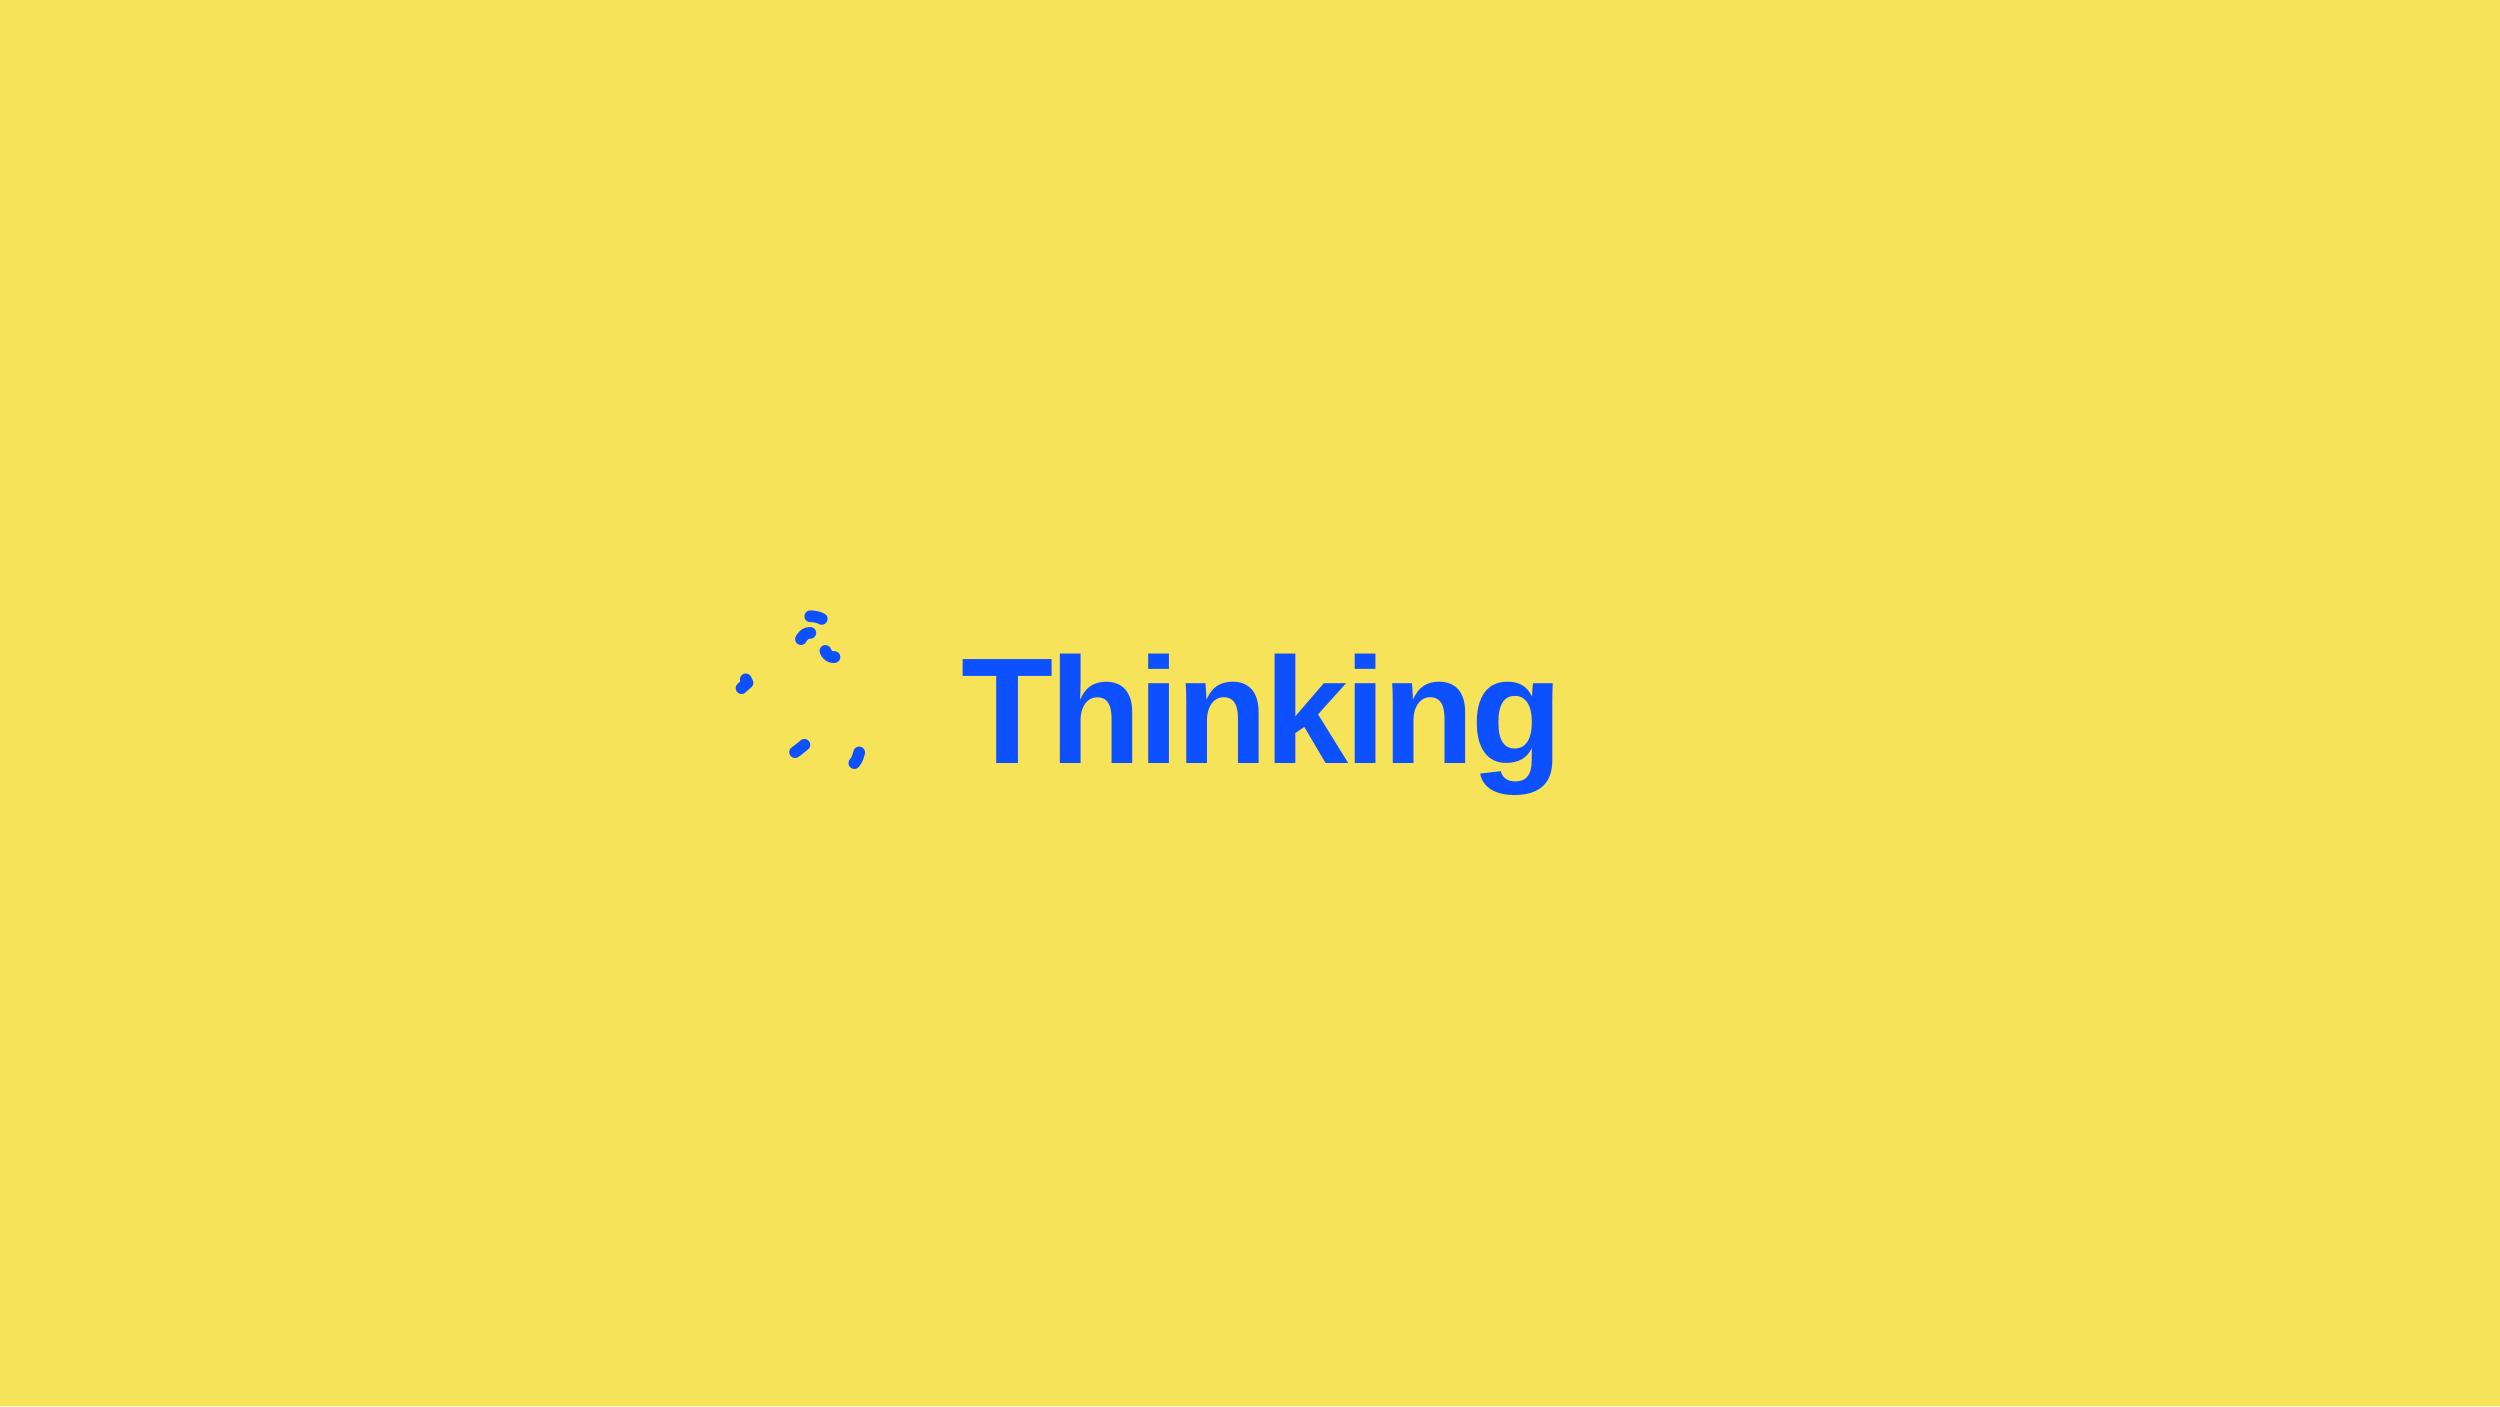
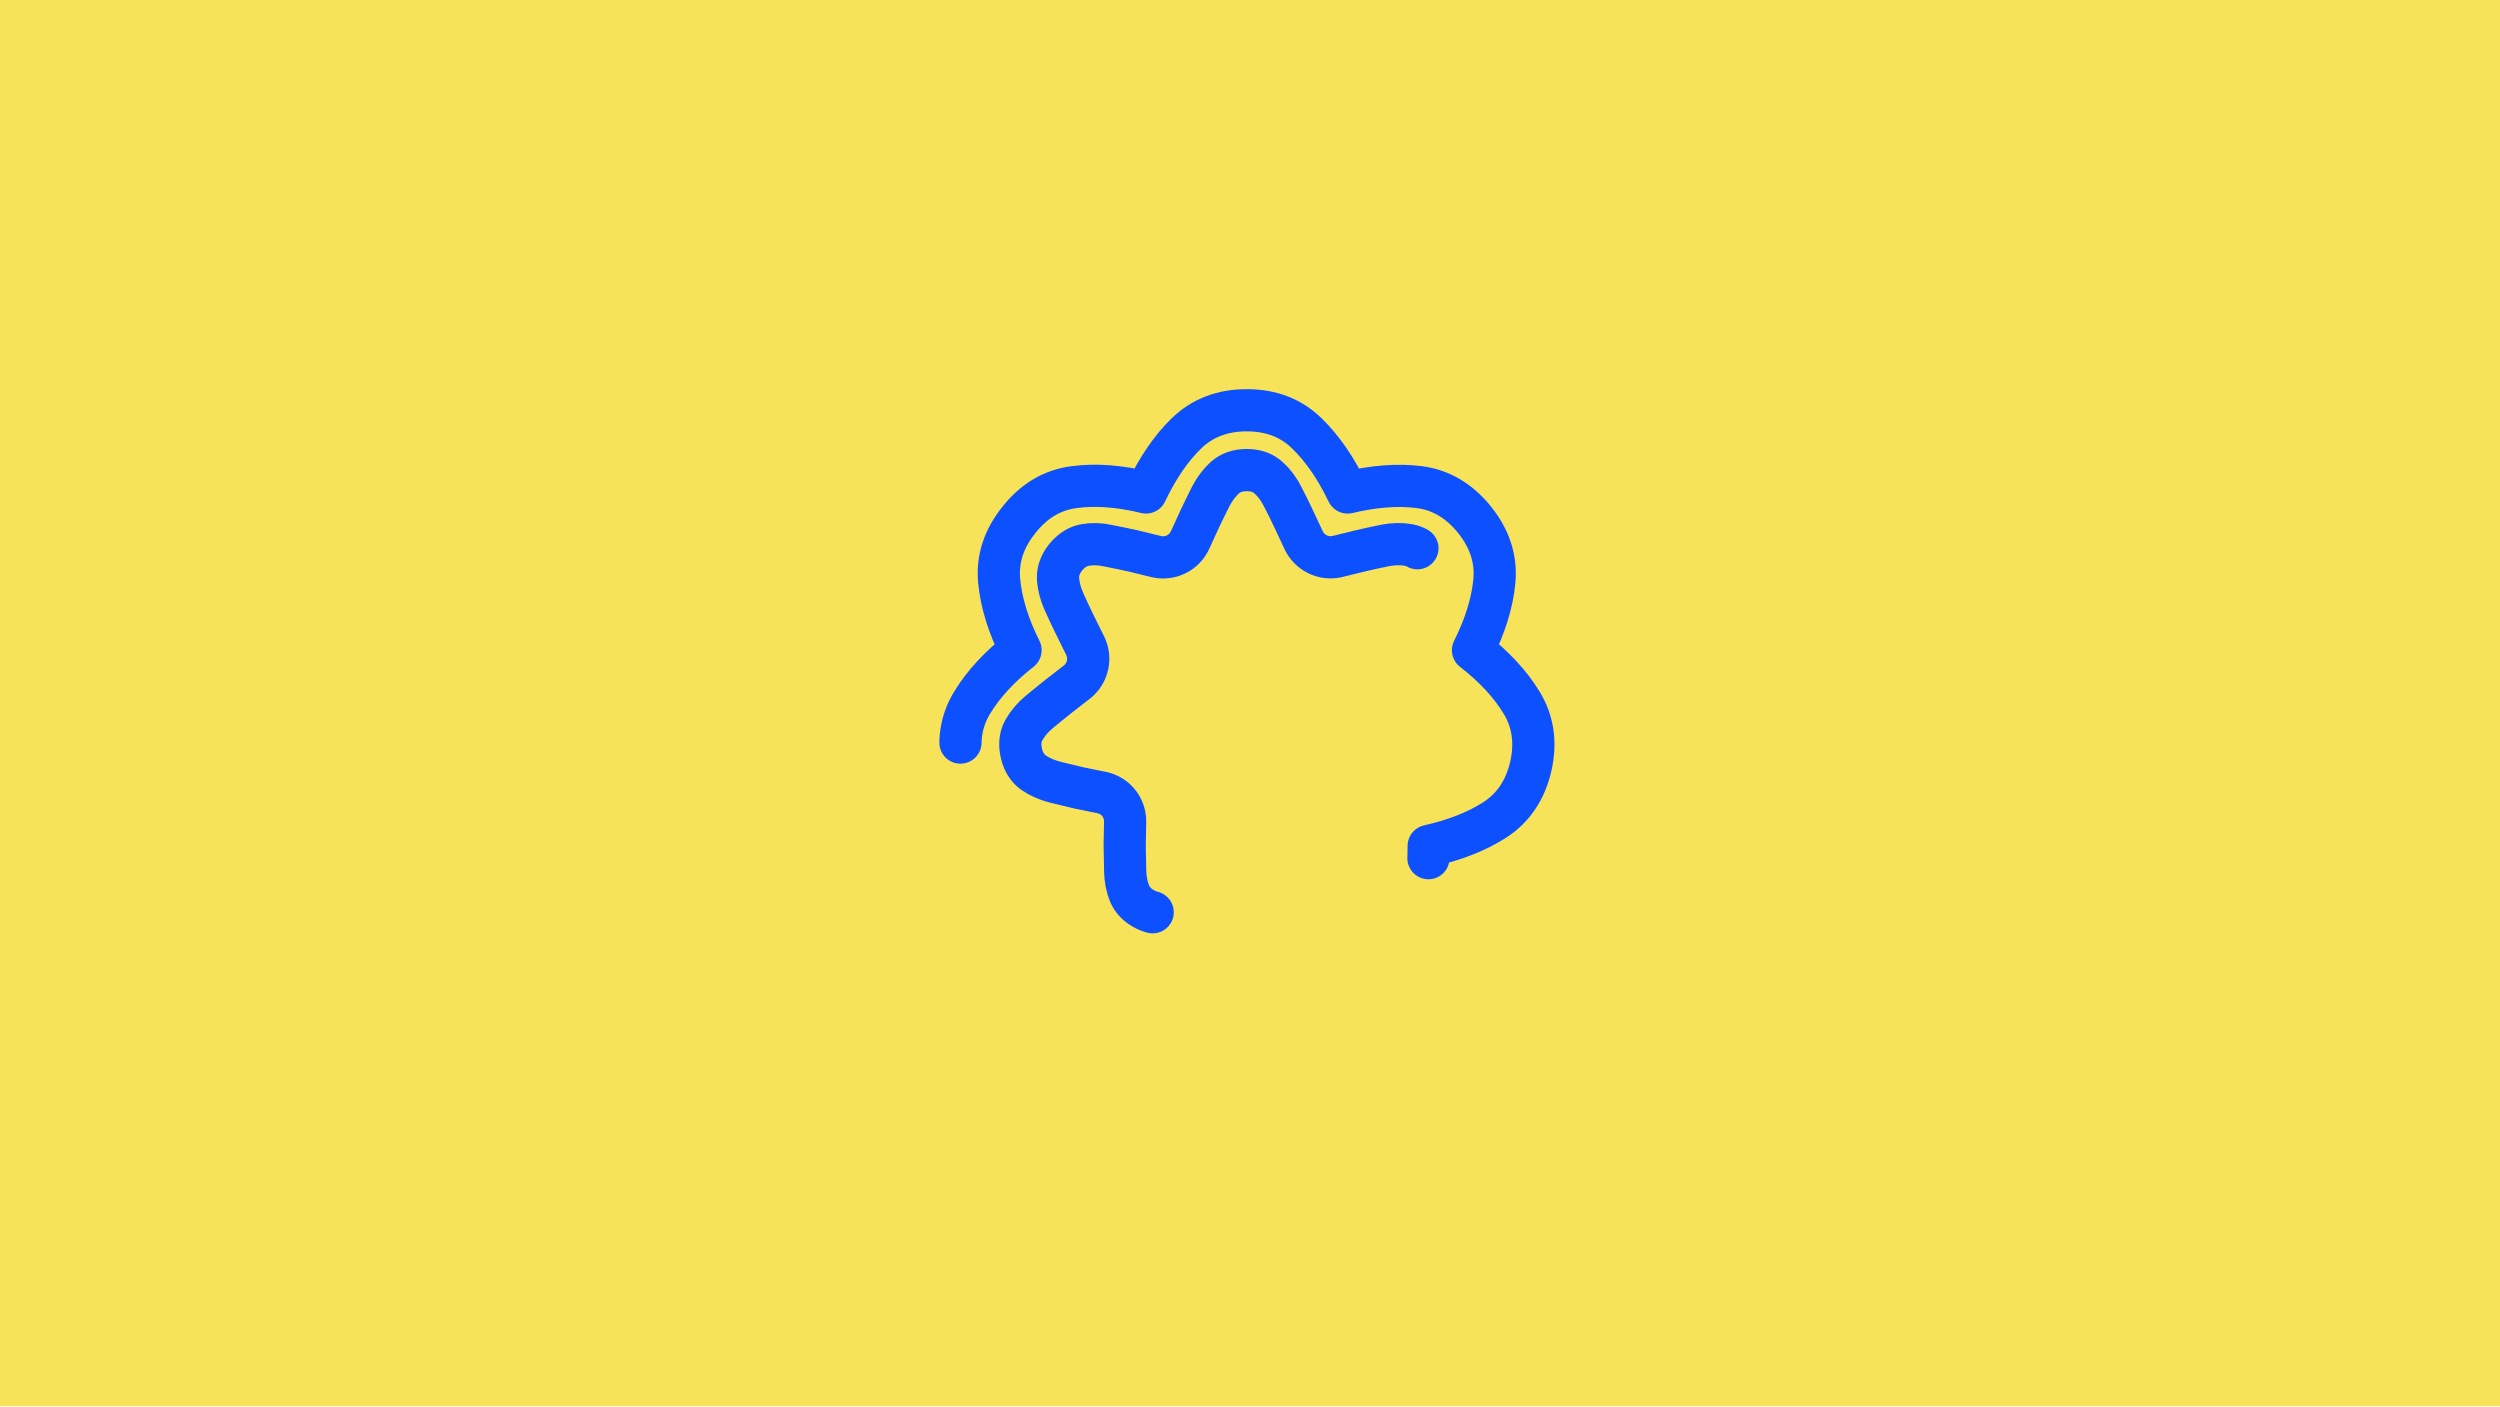
<svg xmlns="http://www.w3.org/2000/svg" width="1920" height="1080" viewBox="0 0 1920 1080">
  <rect width="1920" height="1080" fill="#F6E35A" />
-   <g transform="translate(548.000 458.000) scale(1.5)">
-     <path d="M49.54 10.2C52.998 10.2 55.846 11.295 58.083 13.486C60.292 15.627 62.227 18.43 63.885 21.894C67.651 21.001 71.044 20.746 74.062 21.129C77.152 21.521 79.792 23.089 81.983 25.833C84.127 28.531 85.049 31.436 84.749 34.549C84.454 37.617 83.442 40.875 81.714 44.323C84.727 46.665 87.03 49.148 88.623 51.773C90.26 54.448 90.698 57.469 89.938 60.835C89.154 64.225 87.436 66.773 84.784 68.479C82.243 70.106 79.118 71.336 75.413 72.166C75.431 76.029 74.923 79.377 73.889 82.21C72.828 85.138 70.73 87.352 67.594 88.851C65.75 89.75 63.905 90.2 62.06 90.2C59.939 90.2 57.829 89.669 55.731 88.609C53.69 87.588 51.626 86.222 49.54 84.509C47.431 86.222 45.356 87.588 43.314 88.609C41.239 89.669 39.141 90.2 37.019 90.2C35.152 90.2 33.318 89.762 31.52 88.885C28.361 87.387 26.251 85.173 25.191 82.245C24.156 79.389 23.648 76.029 23.667 72.166C19.939 71.335 16.803 70.094 14.261 68.444C11.632 66.738 9.938 64.202 9.177 60.835C8.416 57.469 8.854 54.448 10.491 51.773C12.084 49.148 14.377 46.664 17.368 44.323C15.641 40.872 14.627 37.602 14.33 34.514C14.03 31.402 14.964 28.496 17.132 25.799C19.276 23.078 21.905 21.521 25.017 21.129C28.054 20.724 31.452 20.979 35.213 21.89C36.866 18.399 38.783 15.597 40.962 13.486C43.222 11.295 46.081 10.2 49.54 10.2ZM49.54 18.708C48.272 18.708 47.234 19.066 46.427 19.78C45.643 20.495 44.974 21.383 44.421 22.444C44.152 22.981 43.886 23.519 43.623 24.057C43.368 24.58 43.115 25.103 42.864 25.626C42.406 26.619 41.941 27.633 41.471 28.666C40.632 30.507 38.599 31.488 36.635 31.002C35.511 30.723 34.406 30.453 33.318 30.191C32.773 30.071 32.224 29.954 31.672 29.839C31.06 29.711 30.444 29.586 29.825 29.465C28.672 29.211 27.577 29.177 26.539 29.361C25.502 29.545 24.579 30.133 23.772 31.125C22.988 32.116 22.631 33.142 22.7 34.203C22.769 35.241 23.046 36.301 23.53 37.385C23.783 37.952 24.04 38.512 24.299 39.066C24.536 39.571 24.775 40.072 25.017 40.567C25.521 41.593 26.032 42.626 26.551 43.668C27.448 45.467 26.946 47.651 25.354 48.878C24.465 49.563 23.592 50.24 22.735 50.909C22.267 51.283 21.8 51.66 21.333 52.04C20.878 52.41 20.422 52.782 19.968 53.157C19.069 53.918 18.354 54.771 17.823 55.716C17.316 56.639 17.201 57.711 17.477 58.933C17.754 60.178 18.331 61.112 19.207 61.734C20.083 62.334 21.098 62.784 22.25 63.083C22.809 63.217 23.364 63.352 23.917 63.486C24.506 63.629 25.092 63.771 25.675 63.913C26.739 64.128 27.817 64.347 28.909 64.569C30.882 64.971 32.281 66.73 32.24 68.743C32.217 69.872 32.196 70.983 32.177 72.076L32.246 75.673C32.269 76.872 32.477 77.956 32.869 78.924C33.284 79.916 34.056 80.688 35.186 81.242C36.316 81.772 37.388 81.887 38.403 81.588C39.417 81.288 40.397 80.781 41.343 80.066C41.854 79.701 42.358 79.329 42.856 78.951C43.302 78.613 43.743 78.27 44.179 77.921C45.065 77.204 45.967 76.47 46.883 75.719C48.432 74.448 50.664 74.448 52.216 75.715C53.121 76.453 54.016 77.177 54.901 77.887C55.339 78.238 55.781 78.587 56.225 78.932C56.714 79.313 57.207 79.691 57.702 80.066C58.648 80.803 59.628 81.311 60.642 81.588C61.657 81.887 62.74 81.772 63.893 81.242C65 80.688 65.761 79.916 66.176 78.924C66.591 77.956 66.81 76.872 66.833 75.673L66.903 72.076C66.883 70.988 66.86 69.88 66.833 68.753C66.784 66.725 68.191 64.947 70.181 64.547C71.257 64.33 72.309 64.119 73.336 63.913L76.794 63.083C77.97 62.784 78.996 62.334 79.873 61.734C80.749 61.112 81.325 60.178 81.602 58.933C81.879 57.711 81.763 56.639 81.256 55.716C80.749 54.771 80.034 53.918 79.112 53.157C78.656 52.781 78.199 52.407 77.743 52.036C77.277 51.657 76.811 51.282 76.345 50.909C75.489 50.241 74.615 49.565 73.724 48.881C72.117 47.648 71.613 45.444 72.523 43.633C73.046 42.592 73.559 41.558 74.062 40.533C74.299 40.049 74.532 39.56 74.764 39.066C75.029 38.501 75.291 37.929 75.549 37.351C76.057 36.267 76.333 35.195 76.379 34.134C76.449 33.073 76.08 32.059 75.273 31.09C74.489 30.122 73.578 29.545 72.54 29.361C71.503 29.177 70.396 29.2 69.22 29.43C68.604 29.551 67.99 29.677 67.381 29.811C66.827 29.932 66.275 30.059 65.727 30.191C64.657 30.449 63.57 30.715 62.465 30.988C60.498 31.476 58.465 30.49 57.616 28.651C57.147 27.634 56.68 26.637 56.215 25.66C55.963 25.122 55.706 24.586 55.442 24.053C55.175 23.514 54.902 22.977 54.624 22.444C54.094 21.383 53.425 20.495 52.618 19.78C51.834 19.066 50.808 18.708 49.54 18.708Z" fill="none" stroke="#0C50FF" stroke-width="6" stroke-linecap="round" stroke-linejoin="round" pathLength="100" stroke-dasharray="6.051 100" />
+   <g transform="translate(690.000 260.000) scale(5.4)">
+     <path d="M49.54 10.2C52.998 10.2 55.846 11.295 58.083 13.486C60.292 15.627 62.227 18.43 63.885 21.894C67.651 21.001 71.044 20.746 74.062 21.129C77.152 21.521 79.792 23.089 81.983 25.833C84.127 28.531 85.049 31.436 84.749 34.549C84.454 37.617 83.442 40.875 81.714 44.323C84.727 46.665 87.03 49.148 88.623 51.773C90.26 54.448 90.698 57.469 89.938 60.835C89.154 64.225 87.436 66.773 84.784 68.479C82.243 70.106 79.118 71.336 75.413 72.166C75.431 76.029 74.923 79.377 73.889 82.21C72.828 85.138 70.73 87.352 67.594 88.851C65.75 89.75 63.905 90.2 62.06 90.2C59.939 90.2 57.829 89.669 55.731 88.609C53.69 87.588 51.626 86.222 49.54 84.509C47.431 86.222 45.356 87.588 43.314 88.609C41.239 89.669 39.141 90.2 37.019 90.2C35.152 90.2 33.318 89.762 31.52 88.885C28.361 87.387 26.251 85.173 25.191 82.245C24.156 79.389 23.648 76.029 23.667 72.166C19.939 71.335 16.803 70.094 14.261 68.444C11.632 66.738 9.938 64.202 9.177 60.835C8.416 57.469 8.854 54.448 10.491 51.773C12.084 49.148 14.377 46.664 17.368 44.323C15.641 40.872 14.627 37.602 14.33 34.514C14.03 31.402 14.964 28.496 17.132 25.799C19.276 23.078 21.905 21.521 25.017 21.129C28.054 20.724 31.452 20.979 35.213 21.89C36.866 18.399 38.783 15.597 40.962 13.486C43.222 11.295 46.081 10.2 49.54 10.2ZM49.54 18.708C48.272 18.708 47.234 19.066 46.427 19.78C45.643 20.495 44.974 21.383 44.421 22.444C44.152 22.981 43.886 23.519 43.623 24.057C43.368 24.58 43.115 25.103 42.864 25.626C42.406 26.619 41.941 27.633 41.471 28.666C40.632 30.507 38.599 31.488 36.635 31.002C35.511 30.723 34.406 30.453 33.318 30.191C32.773 30.071 32.224 29.954 31.672 29.839C31.06 29.711 30.444 29.586 29.825 29.465C28.672 29.211 27.577 29.177 26.539 29.361C25.502 29.545 24.579 30.133 23.772 31.125C22.988 32.116 22.631 33.142 22.7 34.203C22.769 35.241 23.046 36.301 23.53 37.385C23.783 37.952 24.04 38.512 24.299 39.066C24.536 39.571 24.775 40.072 25.017 40.567C25.521 41.593 26.032 42.626 26.551 43.668C27.448 45.467 26.946 47.651 25.354 48.878C24.465 49.563 23.592 50.24 22.735 50.909C22.267 51.283 21.8 51.66 21.333 52.04C20.878 52.41 20.422 52.782 19.968 53.157C19.069 53.918 18.354 54.771 17.823 55.716C17.316 56.639 17.201 57.711 17.477 58.933C17.754 60.178 18.331 61.112 19.207 61.734C20.083 62.334 21.098 62.784 22.25 63.083C22.809 63.217 23.364 63.352 23.917 63.486C24.506 63.629 25.092 63.771 25.675 63.913C26.739 64.128 27.817 64.347 28.909 64.569C30.882 64.971 32.281 66.73 32.24 68.743C32.217 69.872 32.196 70.983 32.177 72.076L32.246 75.673C32.269 76.872 32.477 77.956 32.869 78.924C33.284 79.916 34.056 80.688 35.186 81.242C36.316 81.772 37.388 81.887 38.403 81.588C39.417 81.288 40.397 80.781 41.343 80.066C41.854 79.701 42.358 79.329 42.856 78.951C43.302 78.613 43.743 78.27 44.179 77.921C45.065 77.204 45.967 76.47 46.883 75.719C48.432 74.448 50.664 74.448 52.216 75.715C53.121 76.453 54.016 77.177 54.901 77.887C55.339 78.238 55.781 78.587 56.225 78.932C56.714 79.313 57.207 79.691 57.702 80.066C58.648 80.803 59.628 81.311 60.642 81.588C61.657 81.887 62.74 81.772 63.893 81.242C65 80.688 65.761 79.916 66.176 78.924C66.591 77.956 66.81 76.872 66.833 75.673L66.903 72.076C66.883 70.988 66.86 69.88 66.833 68.753C66.784 66.725 68.191 64.947 70.181 64.547C71.257 64.33 72.309 64.119 73.336 63.913L76.794 63.083C77.97 62.784 78.996 62.334 79.873 61.734C80.749 61.112 81.325 60.178 81.602 58.933C81.879 57.711 81.763 56.639 81.256 55.716C80.749 54.771 80.034 53.918 79.112 53.157C78.656 52.781 78.199 52.407 77.743 52.036C77.277 51.657 76.811 51.282 76.345 50.909C75.489 50.241 74.615 49.565 73.724 48.881C72.117 47.648 71.613 45.444 72.523 43.633C73.046 42.592 73.559 41.558 74.062 40.533C74.299 40.049 74.532 39.56 74.764 39.066C75.029 38.501 75.291 37.929 75.549 37.351C76.057 36.267 76.333 35.195 76.379 34.134C76.449 33.073 76.08 32.059 75.273 31.09C74.489 30.122 73.578 29.545 72.54 29.361C71.503 29.177 70.396 29.2 69.22 29.43C68.604 29.551 67.99 29.677 67.381 29.811C66.827 29.932 66.275 30.059 65.727 30.191C64.657 30.449 63.57 30.715 62.465 30.988C60.498 31.476 58.465 30.49 57.616 28.651C57.147 27.634 56.68 26.637 56.215 25.66C55.963 25.122 55.706 24.586 55.442 24.053C55.175 23.514 54.902 22.977 54.624 22.444C54.094 21.383 53.425 20.495 52.618 19.78C51.834 19.066 50.808 18.708 49.54 18.708Z" fill="none" stroke="#0C50FF" stroke-width="6" stroke-linecap="round" stroke-linejoin="round" pathLength="100" stroke-dasharray="100.000 100" />
  </g>
-   <text x="738" y="586" fill="#0C50FF" opacity="1" font-family="Arial, Helvetica, sans-serif" font-size="116" font-weight="700" letter-spacing="-3">Thinking</text>
+   <text x="738" y="586" fill="#0C50FF" opacity="0" font-family="Arial, Helvetica, sans-serif" font-size="116" font-weight="700" letter-spacing="-3">Thinking</text>
</svg>
